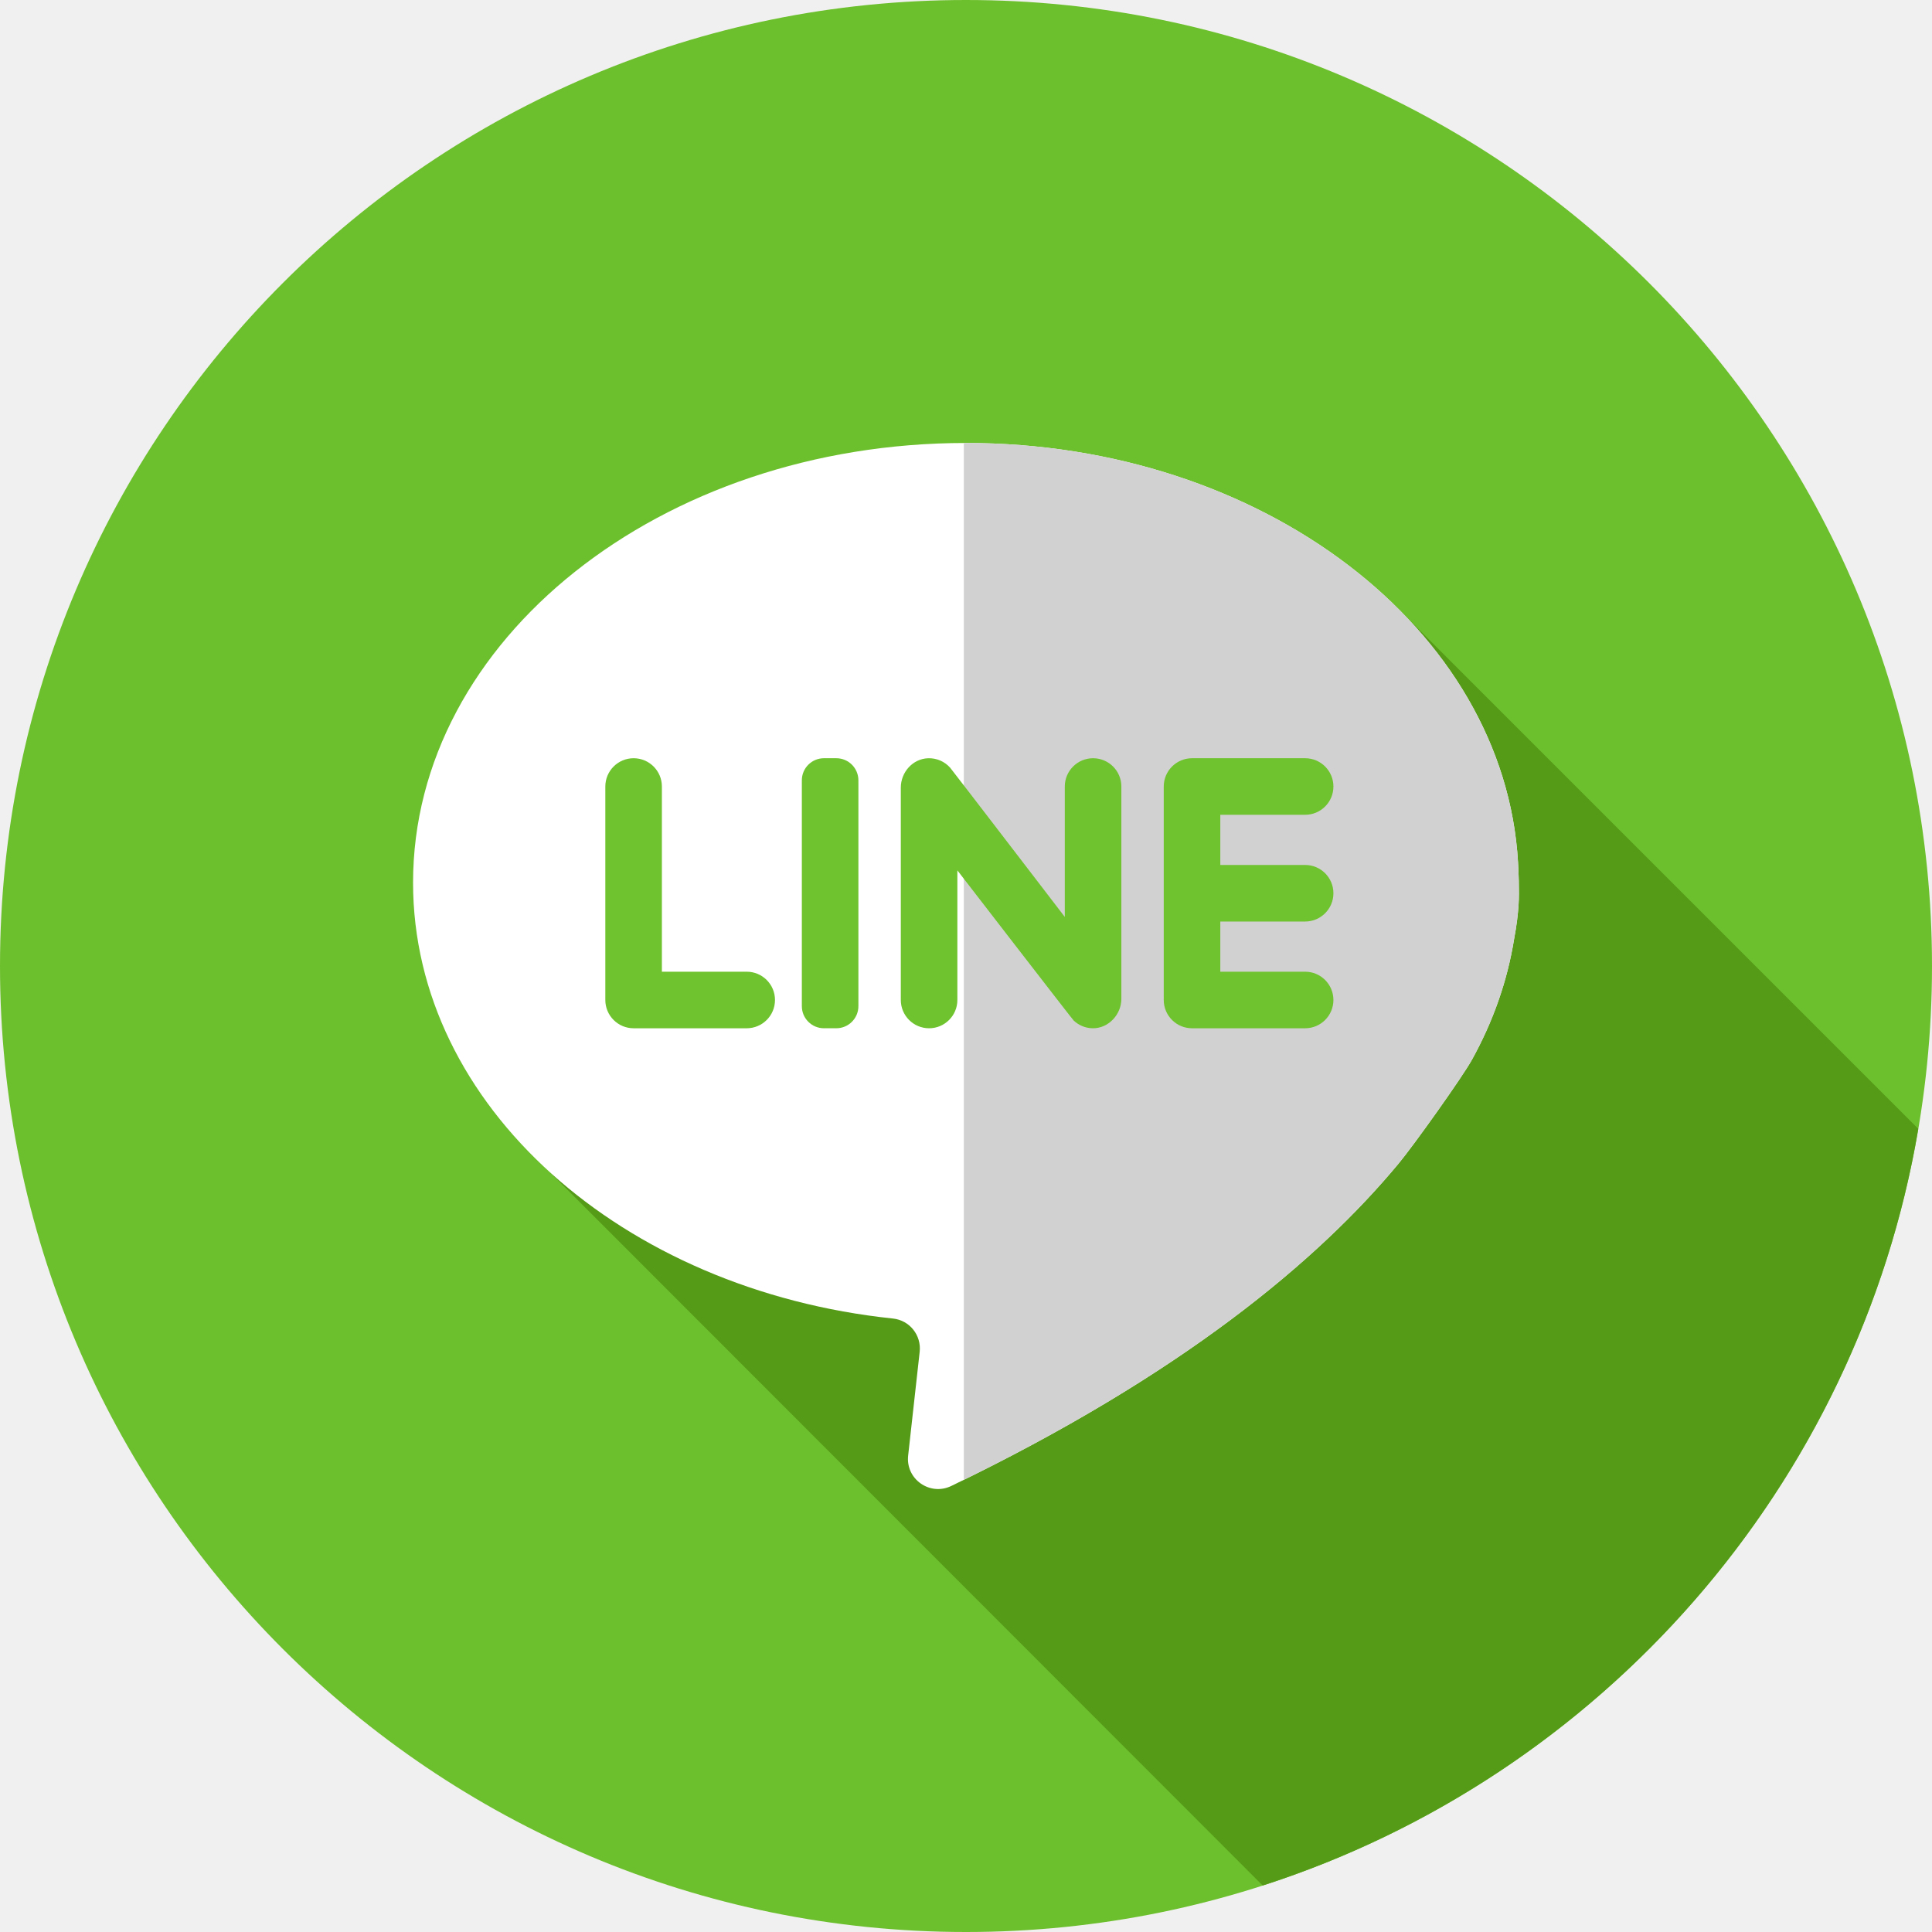
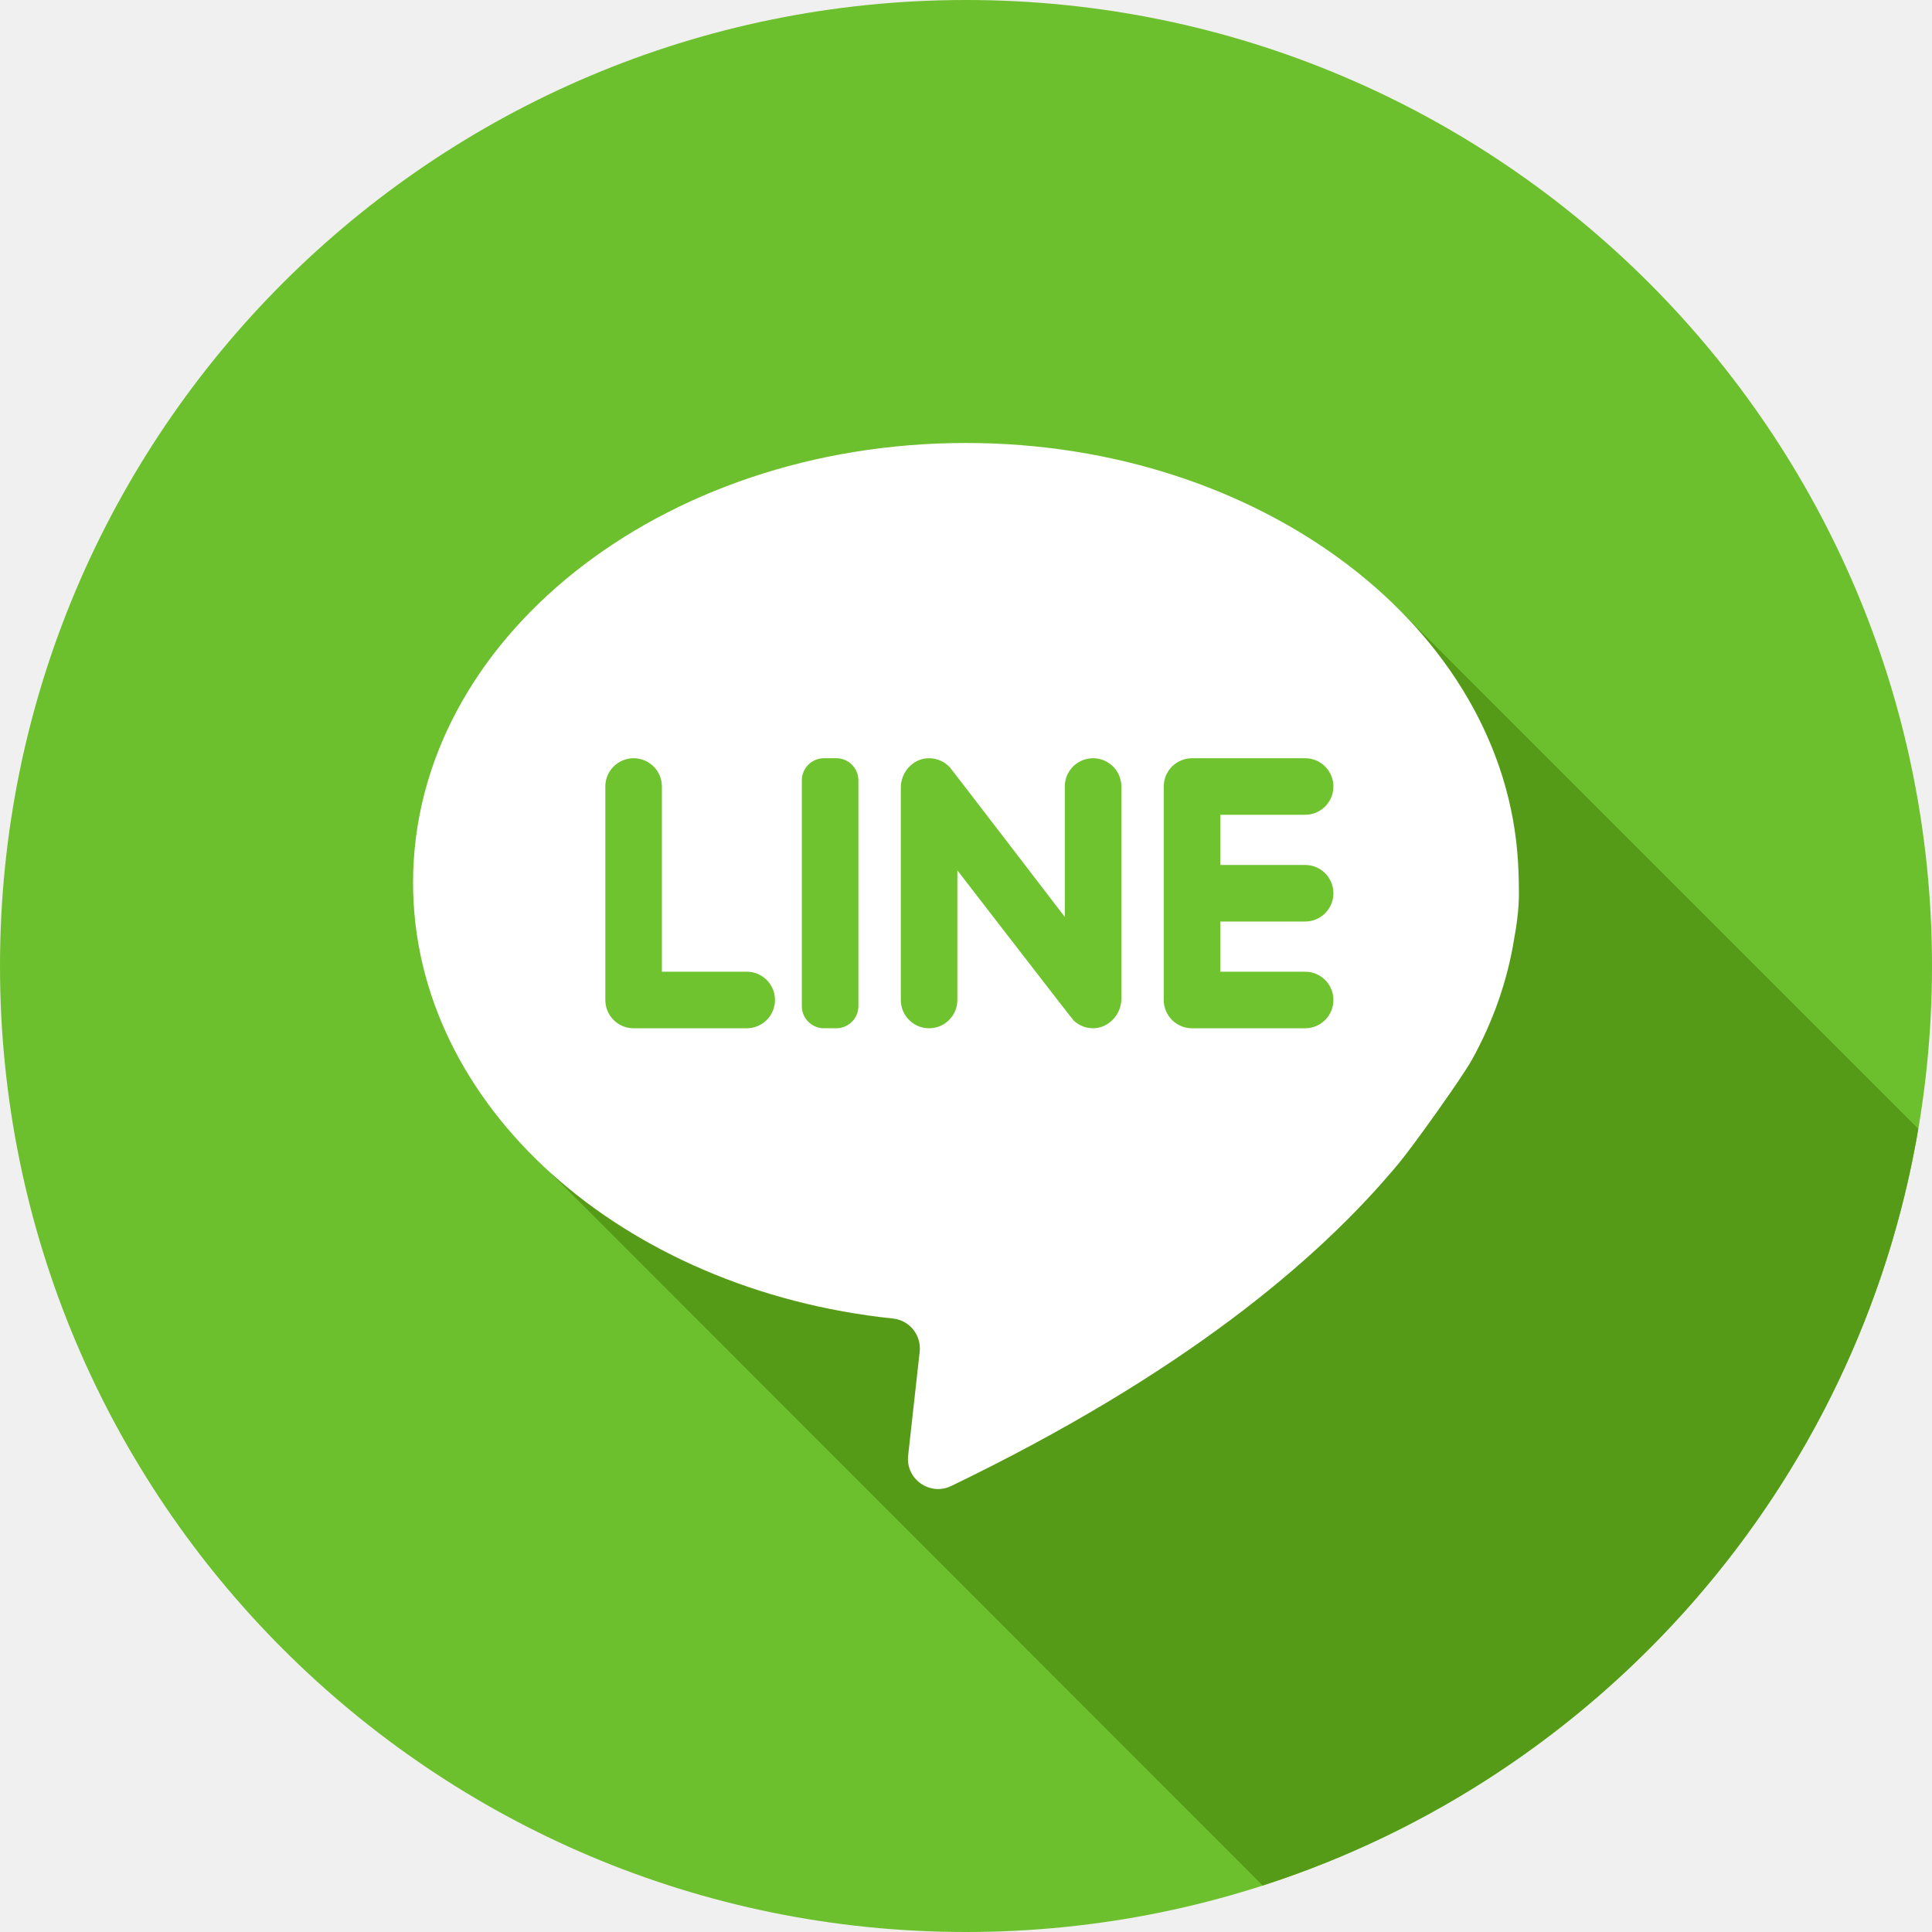
<svg xmlns="http://www.w3.org/2000/svg" version="1.1" id="Layer_1" x="0px" y="0px" viewBox="0 0 512 512" style="enable-background:new 0 0 512 512;" xml:space="preserve">
  <circle style="fill:#6DC02D;" cx="256" cy="256" r="256" />
  <path style="fill:#559B18;" d="M369.333,160.118L145.715,310.641l188.907,189.04c89.633-28.898,157.668-105.863,173.739-200.533  L369.333,160.118z" />
  <path style="fill:#FFFFFF;" d="M401.272,248.746c0.672-3.544,1.005-6.525,1.158-8.864c0.253-3.86-0.034-9.59-0.138-11.385  c-3.555-61.838-67.712-111.104-146.335-111.104c-80.905,0-146.491,52.167-146.491,116.519c0,59.149,55.408,108.001,127.193,115.515  c4.389,0.459,7.552,4.422,7.066,8.806l-3.056,27.51c-0.693,6.244,5.763,10.788,11.423,8.056  c60.649-29.27,96.915-59.382,118.57-85.468c3.941-4.748,16.791-22.75,19.411-27.479C395.635,270.812,399.469,260.03,401.272,248.746  z" />
-   <path style="fill:#D1D1D1;" d="M402.292,228.495c-3.555-61.838-67.712-111.104-146.335-111.104c-0.179,0-0.353,0.01-0.533,0.01  v274.765c58.639-28.755,93.982-58.235,115.238-83.839c3.941-4.746,16.791-22.75,19.411-27.479  c5.561-10.038,9.395-20.818,11.198-32.104c0.672-3.544,1.005-6.525,1.158-8.864C402.684,236.022,402.396,230.29,402.292,228.495z" />
  <g>
    <path style="fill:#6FC32E;" d="M175.407,257.514v-49.08c0-4.139-3.355-7.494-7.494-7.494l0,0c-4.139,0-7.494,3.355-7.494,7.494   v56.573c0,4.139,3.355,7.494,7.494,7.494h29.974c4.139,0,7.494-3.355,7.494-7.494l0,0c0-4.139-3.355-7.494-7.494-7.494H175.407z" />
    <path style="fill:#6FC32E;" d="M221.629,272.499h-3.275c-3.234,0-5.856-2.622-5.856-5.856v-59.849c0-3.234,2.622-5.856,5.856-5.856   h3.275c3.234,0,5.856,2.622,5.856,5.856v59.849C227.485,269.879,224.863,272.499,221.629,272.499z" />
    <path style="fill:#6FC32E;" d="M282.183,208.434v34.561c0,0-29.925-39.033-30.382-39.546c-1.429-1.605-3.537-2.591-5.875-2.503   c-4.075,0.155-7.202,3.717-7.202,7.796v56.265c0,4.139,3.355,7.494,7.494,7.494l0,0c4.139,0,7.494-3.355,7.494-7.494v-34.351   c0,0,30.38,39.372,30.827,39.796c1.326,1.255,3.105,2.031,5.07,2.048c4.162,0.038,7.563-3.643,7.563-7.804v-56.261   c0-4.139-3.355-7.494-7.494-7.494l0,0C285.539,200.94,282.183,204.295,282.183,208.434z" />
    <path style="fill:#6FC32E;" d="M353.368,208.434L353.368,208.434c0-4.139-3.355-7.494-7.494-7.494h-29.974   c-4.139,0-7.494,3.355-7.494,7.494v56.573c0,4.139,3.355,7.494,7.494,7.494h29.974c4.139,0,7.494-3.355,7.494-7.494l0,0   c0-4.139-3.355-7.494-7.494-7.494h-22.48v-13.3h22.48c4.139,0,7.494-3.355,7.494-7.494l0,0c0-4.139-3.355-7.494-7.494-7.494h-22.48   v-13.3h22.48C350.013,215.926,353.368,212.571,353.368,208.434z" />
  </g>
  <g>
</g>
  <g>
</g>
  <g>
</g>
  <g>
</g>
  <g>
</g>
  <g>
</g>
  <g>
</g>
  <g>
</g>
  <g>
</g>
  <g>
</g>
  <g>
</g>
  <g>
</g>
  <g>
</g>
  <g>
</g>
  <g>
</g>
</svg>
